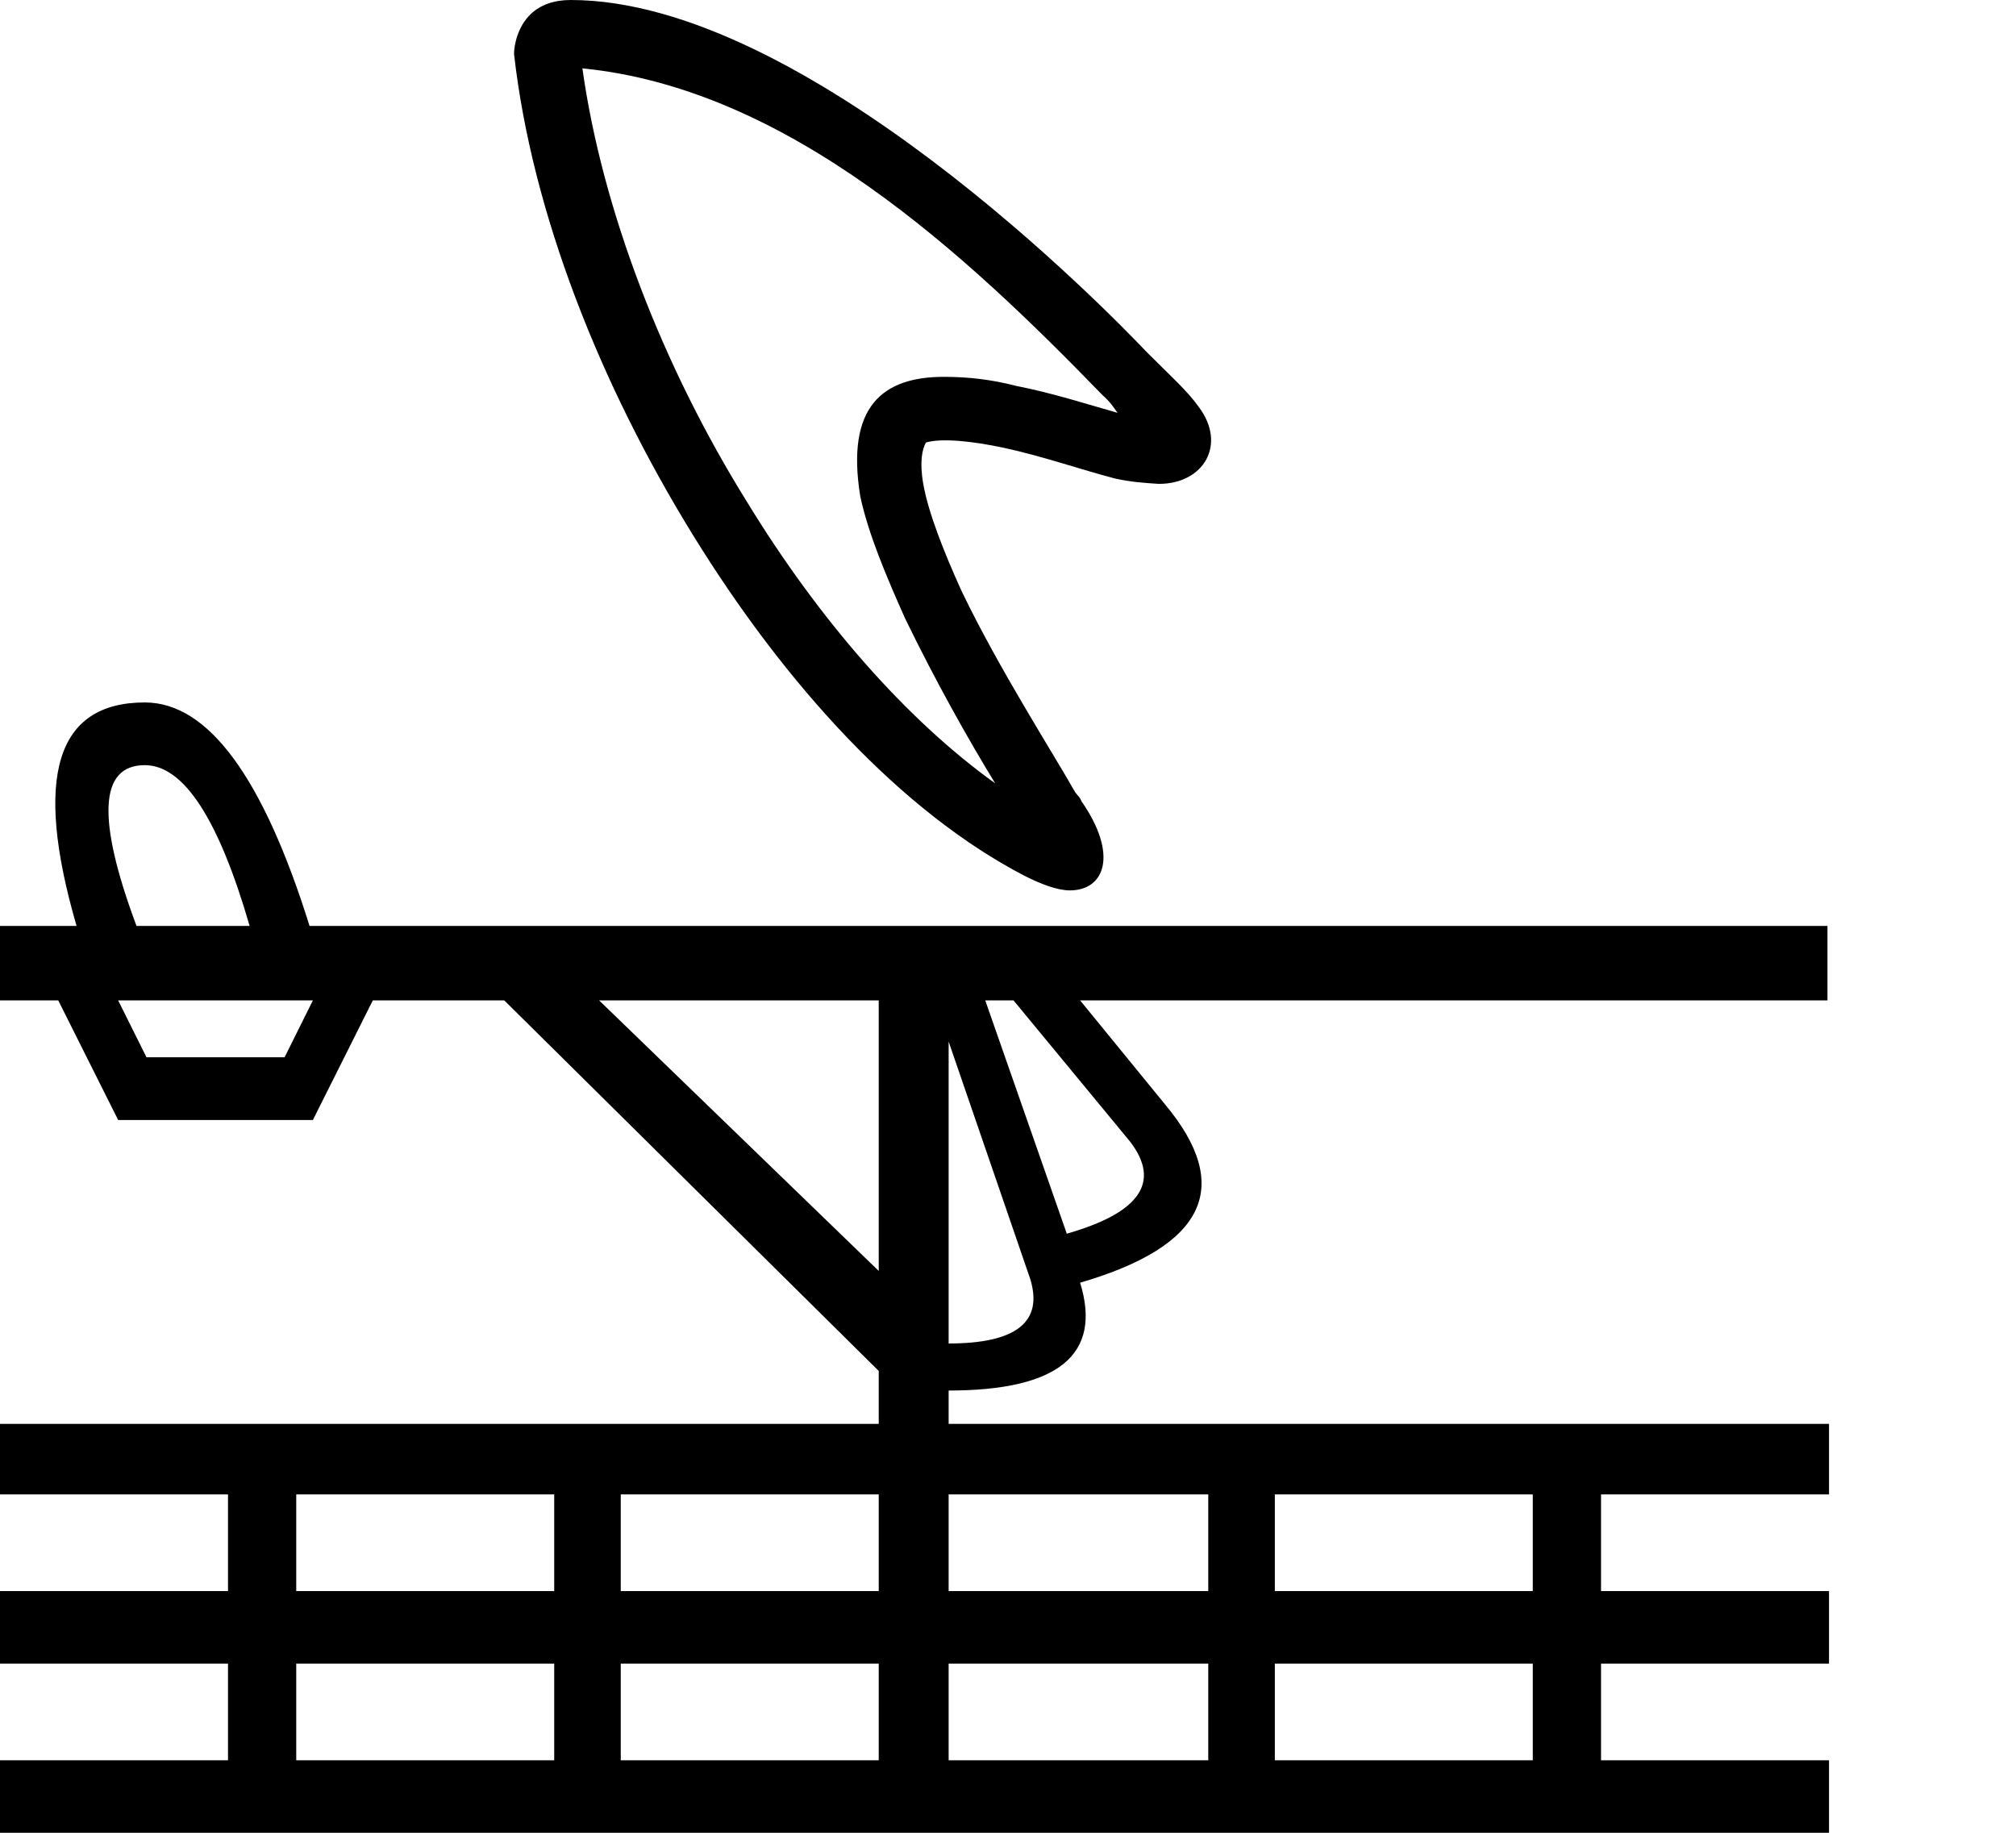
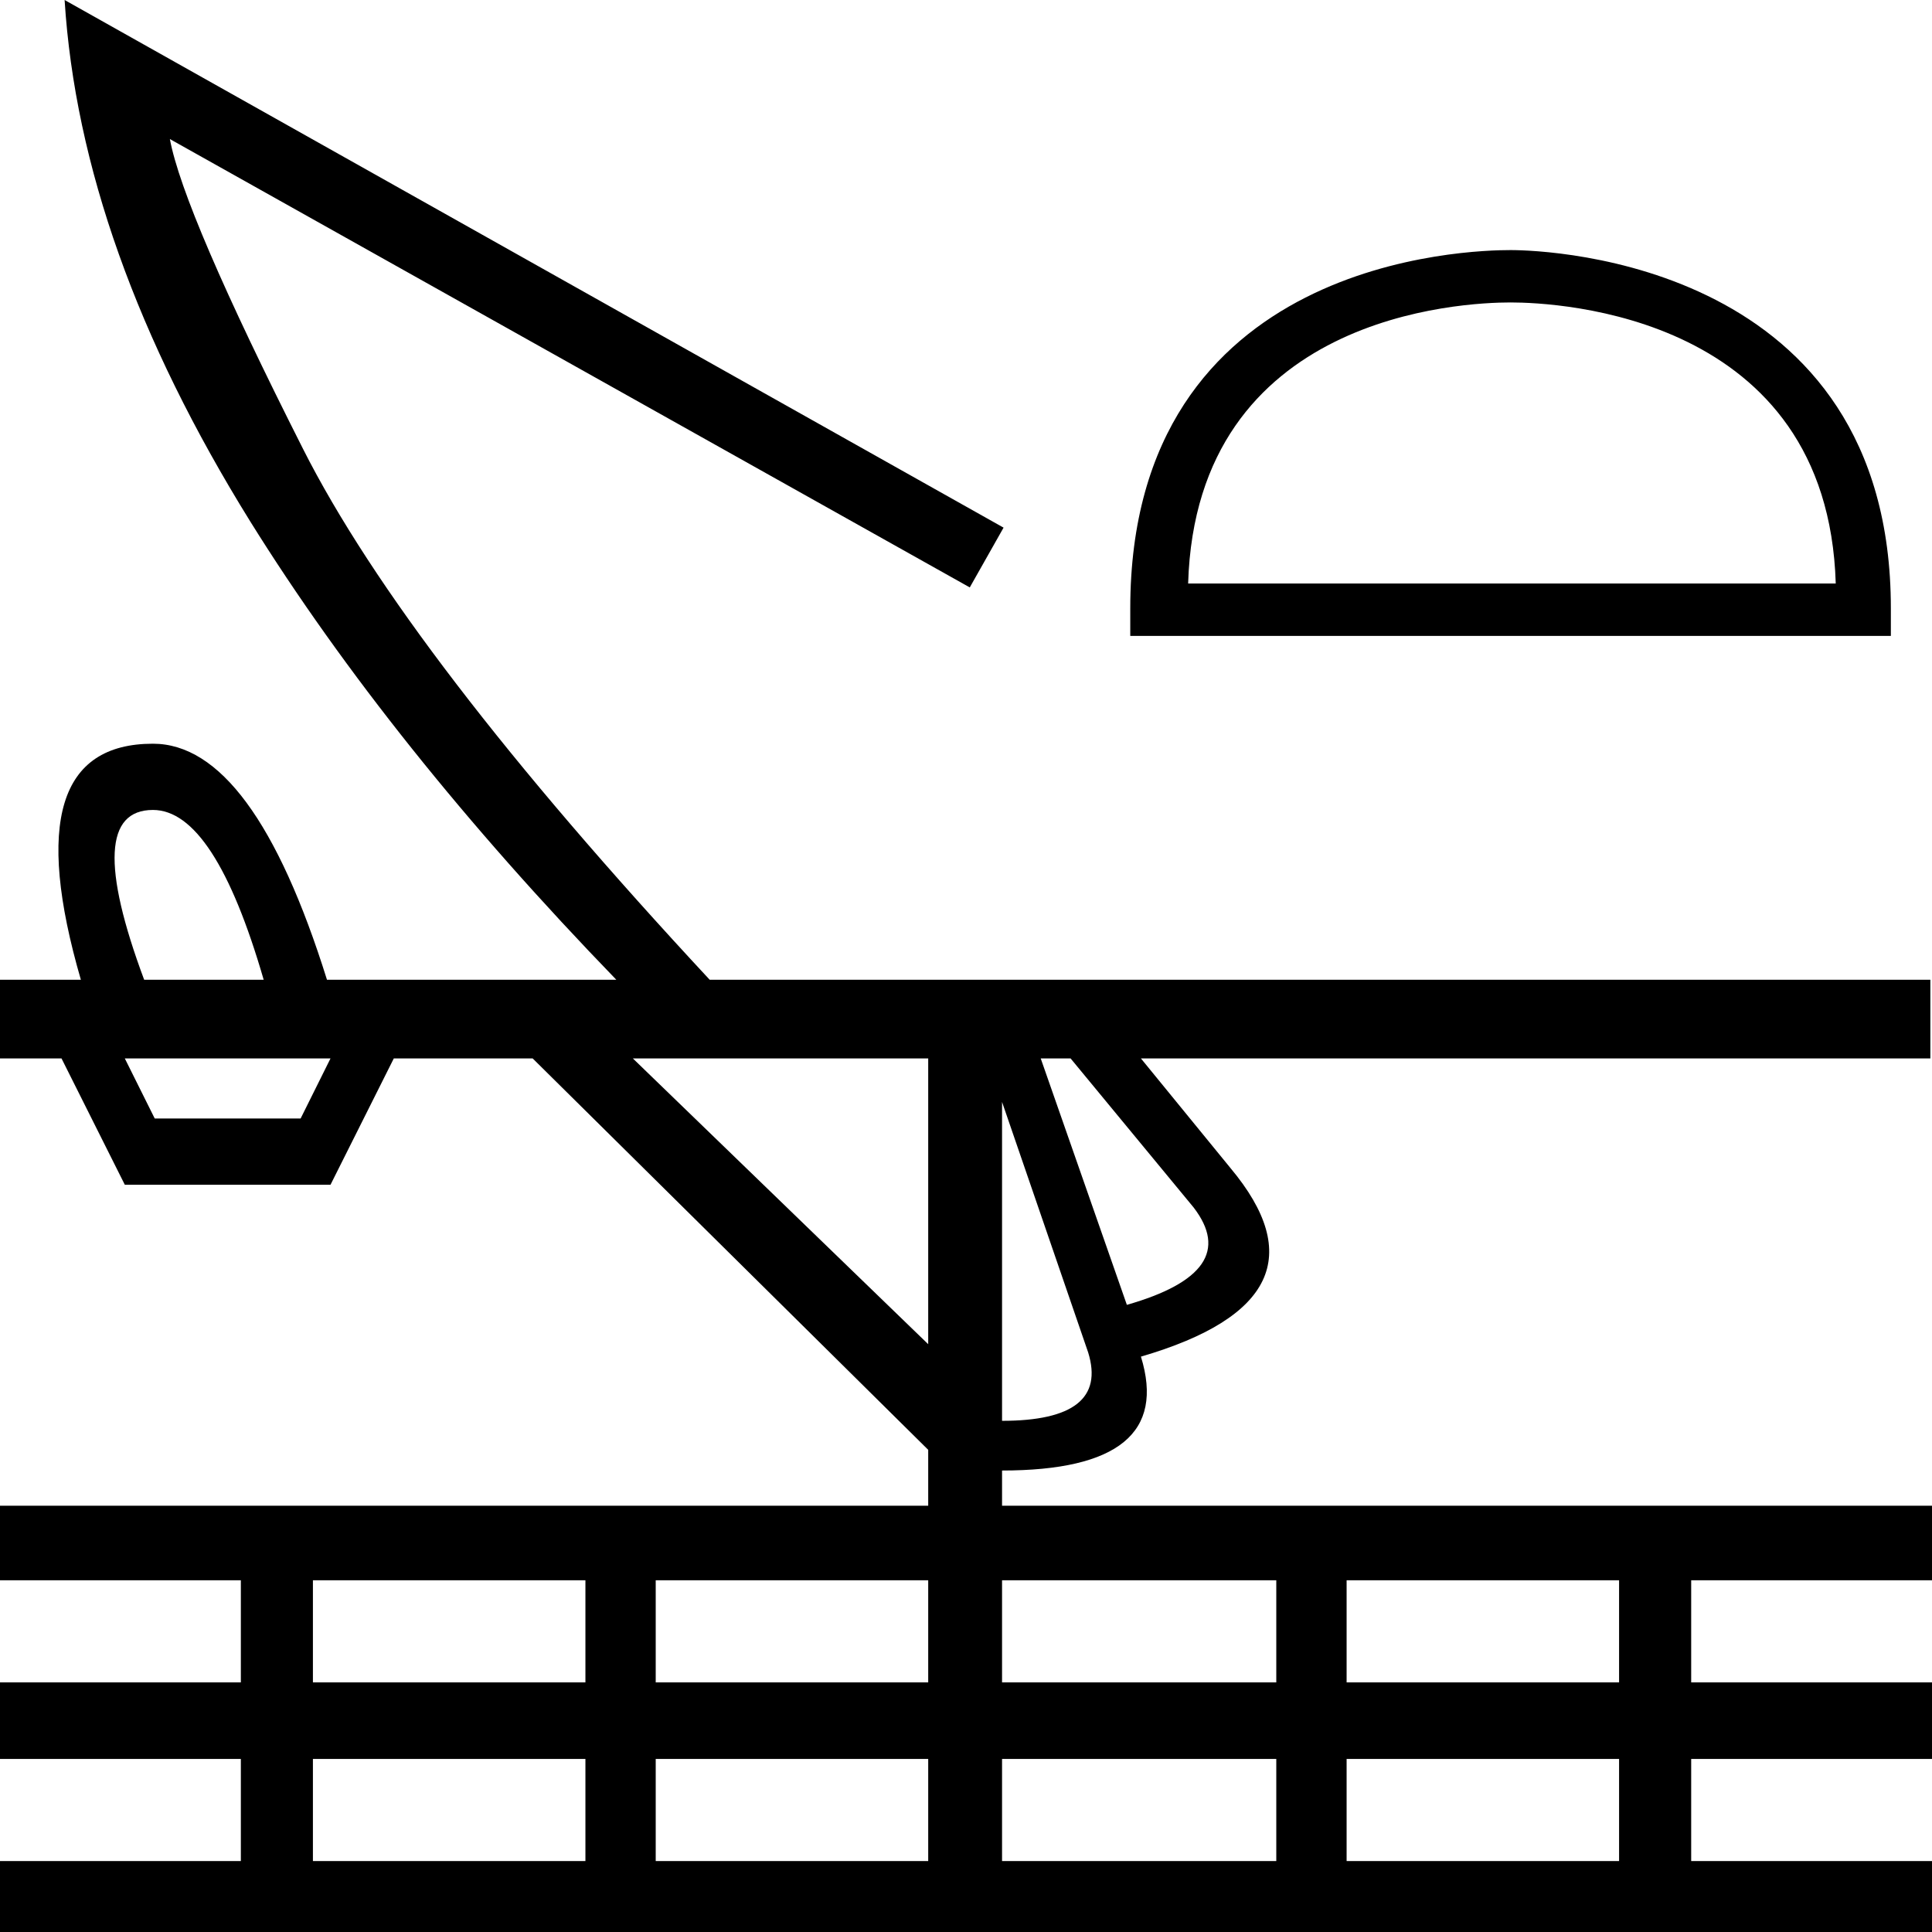
- <svg xmlns="http://www.w3.org/2000/svg" width="1100" height="1000" version="1.1" id="svg1">
-   <defs id="defs1" />
-   <path style="fill:#000000;stroke:none;stroke-width:1" d="m 79.003,417.485 c 21.189,0 40.256,29.249 57.207,87.721 H 74.471 C 52.677,446.734 54.182,417.485 79.003,417.485 Z m 0,-34.217 c -48.431,0 -60.837,40.647 -37.227,121.938 H 0 v 40.635 h 31.778 l 32.694,65.25 H 170.72 l 32.694,-65.25 h 71.738 l 204.314,202.169 v 28.871 H 0 v 38.507 h 124.412 v 52.744 H 0 v 39.562 h 124.412 v 52.744 H 0 v 39.562 h 997.976 v -39.562 H 873.581 V 907.694 H 997.976 V 868.132 H 873.581 V 815.389 H 997.976 V 776.882 H 517.61 v -18.181 c 59.933,0 83.845,-19.613 71.737,-58.833 68.409,-19.966 83.843,-52.415 46.308,-97.339 L 589.347,545.841 H 997.128 V 505.207 H 168.904 C 143.478,423.915 113.51,383.269 79.003,383.269 Z m 91.717,162.573 -15.43,31.016 H 79.92 L 64.472,545.841 Z m 382.3,0 63.572,77.014 c 16.951,22.106 5.445,38.861 -34.511,50.27 l -44.492,-127.283 z m -73.554,0 V 693.451 L 326.91,545.841 Z m 38.144,22.471 44.492,129.428 c 7.265,23.532 -7.563,35.289 -44.492,35.289 z m -215.212,247.076 v 52.744 H 161.639 v -52.744 z m 177.069,0 v 52.744 H 338.707 v -52.744 z m 179.802,0 v 52.744 H 517.61 v -52.744 z m 177.069,0 v 52.744 H 695.596 v -52.744 z m -533.94,92.306 v 52.744 H 161.639 v -52.744 z m 177.069,0 v 52.744 H 338.707 v -52.744 z m 179.802,0 v 52.744 H 517.61 v -52.744 z m 177.069,0 v 52.744 H 695.596 v -52.744 z" id="path2" />
-   <path style="fill:#000000;stroke:none;stroke-width:1" d="m 601.412,215.427 c 4.417,3.926 5.889,6.379 8.342,9.814 -15.703,-4.417 -35.332,-10.796 -55.452,-14.722 -13.249,-3.435 -26.008,-4.907 -39.258,-4.907 -33.163,0 -53.685,15.827 -45.637,65.266 4.416,20.61 14.231,43.674 24.536,66.738 16.685,34.351 34.351,65.757 49.072,89.802 C 494.435,392.577 446.835,338.107 407.577,273.823 361.449,199.724 328.571,114.338 317.775,37.295 430.327,48.417 526.765,138.478 601.412,215.427 Z M 311.396,0 c -9.012,0 -16.403,2.567 -21.747,7.63 -7.22,6.84 -9.169,17.022 -9.169,21.813 9.814,86.858 47.109,180.586 97.654,262.536 50.544,81.951 113.847,151.142 181.076,185.983 8.833,4.417 17.666,7.852 24.536,7.852 19.138,0 26.499,-19.629 6.379,-48.581 -0.982,-2.454 -1.963,-2.944 -3.435,-4.907 -12.759,-22.573 -41.221,-66.738 -61.831,-109.431 -9.814,-21.592 -18.34,-43.15 -21.101,-58.887 -2.147,-12.237 -0.491,-19.138 1.472,-22.573 8.614,-2.486 25.146,-0.816 42.693,2.944 20.141,4.316 41.711,11.777 60.359,16.685 8.833,1.963 16.194,2.454 24.045,2.944 24.536,0 37.295,-21.592 21.592,-42.202 -5.889,-8.342 -15.212,-16.684 -27.971,-29.443 C 603.865,169.082 439.084,0 311.396,0 Z" id="path2-9" />
+ <svg xmlns="http://www.w3.org/2000/svg" width="1000" height="1000" id="svg2451" version="1.0">
+   <defs id="defs2453">
+     </defs>
+   <g id="layer1">
+     <path id="path2442" style="fill:#000000;stroke:none;stroke-width:1" d="M 33.441 0 C 38.823 85.429 70.888 175.454 129.635 270.076 C 177.943 347.589 241.071 426.608 319.021 507.131 L 169.246 507.131 C 143.768 425.674 113.741 384.945 79.164 384.945 C 30.635 384.945 18.203 425.674 41.861 507.131 L 0 507.131 L 0 547.848 L 31.842 547.848 L 64.604 613.23 L 171.066 613.23 L 203.828 547.848 L 275.711 547.848 L 480.439 750.426 L 480.439 779.355 L 0 779.355 L 0 817.941 L 124.664 817.941 L 124.664 870.791 L 0 870.791 L 0 910.434 L 124.664 910.434 L 124.664 963.285 L 0 963.285 L 0 1002.926 L 1000 1002.926 L 1000 963.285 L 875.354 963.285 L 875.354 910.434 L 1000 910.434 L 1000 870.791 L 875.354 870.791 L 875.354 817.941 L 1000 817.941 L 1000 779.355 L 518.66 779.355 L 518.66 761.139 C 578.715 761.139 602.675 741.485 590.543 702.186 C 659.091 682.179 674.556 649.666 636.945 604.65 L 590.543 547.848 L 999.15 547.848 L 999.15 507.131 L 367.348 507.131 C 262.777 394.689 192.619 303.114 156.877 232.406 C 115.62 150.789 92.636 97.312 87.928 71.975 L 501.955 304.045 L 519.445 273.104 L 33.441 0 z M 781.865 129.443 C 761.203 129.443 585.023 133.201 585.023 314.875 L 585.023 329.139 L 978.707 329.139 L 978.707 314.875 C 978.707 136.326 802.528 129.443 781.865 129.443 z M 781.865 156.545 C 806.362 156.545 946.037 162.878 950.178 302.037 L 614.977 302.037 C 619.13 162.512 757.369 156.545 781.865 156.545 z M 79.164 419.23 C 100.396 419.23 119.501 448.539 136.486 507.131 L 74.621 507.131 C 52.783 448.539 54.293 419.23 79.164 419.23 z M 64.604 547.848 L 171.066 547.848 L 155.605 578.926 L 80.082 578.926 L 64.604 547.848 z M 327.572 547.848 L 480.439 547.848 L 480.439 695.756 L 327.572 547.848 z M 538.68 547.848 L 554.143 547.848 L 617.844 625.016 C 634.829 647.166 623.298 663.956 583.262 675.389 L 538.68 547.848 z M 518.66 570.363 L 563.242 700.055 C 570.522 723.634 555.664 735.416 518.66 735.416 L 518.66 570.363 z M 161.967 817.941 L 303.012 817.941 L 303.012 870.791 L 161.967 870.791 L 161.967 817.941 z M 339.395 817.941 L 480.439 817.941 L 480.439 870.791 L 339.395 870.791 L 339.395 817.941 z M 518.66 817.941 L 660.605 817.941 L 660.605 870.791 L 518.66 870.791 L 518.66 817.941 z M 697.006 817.941 L 838.033 817.941 L 838.033 870.791 L 697.006 870.791 L 697.006 817.941 z M 161.967 910.434 L 303.012 910.434 L 303.012 963.285 L 161.967 963.285 L 161.967 910.434 z M 339.395 910.434 L 480.439 910.434 L 480.439 963.285 L 339.395 963.285 L 339.395 910.434 z M 518.66 910.434 L 660.605 910.434 L 660.605 963.285 L 518.66 963.285 L 518.66 910.434 z M 697.006 910.434 L 838.033 910.434 L 838.033 963.285 L 697.006 963.285 L 697.006 910.434 z " />
+   </g>
</svg>
